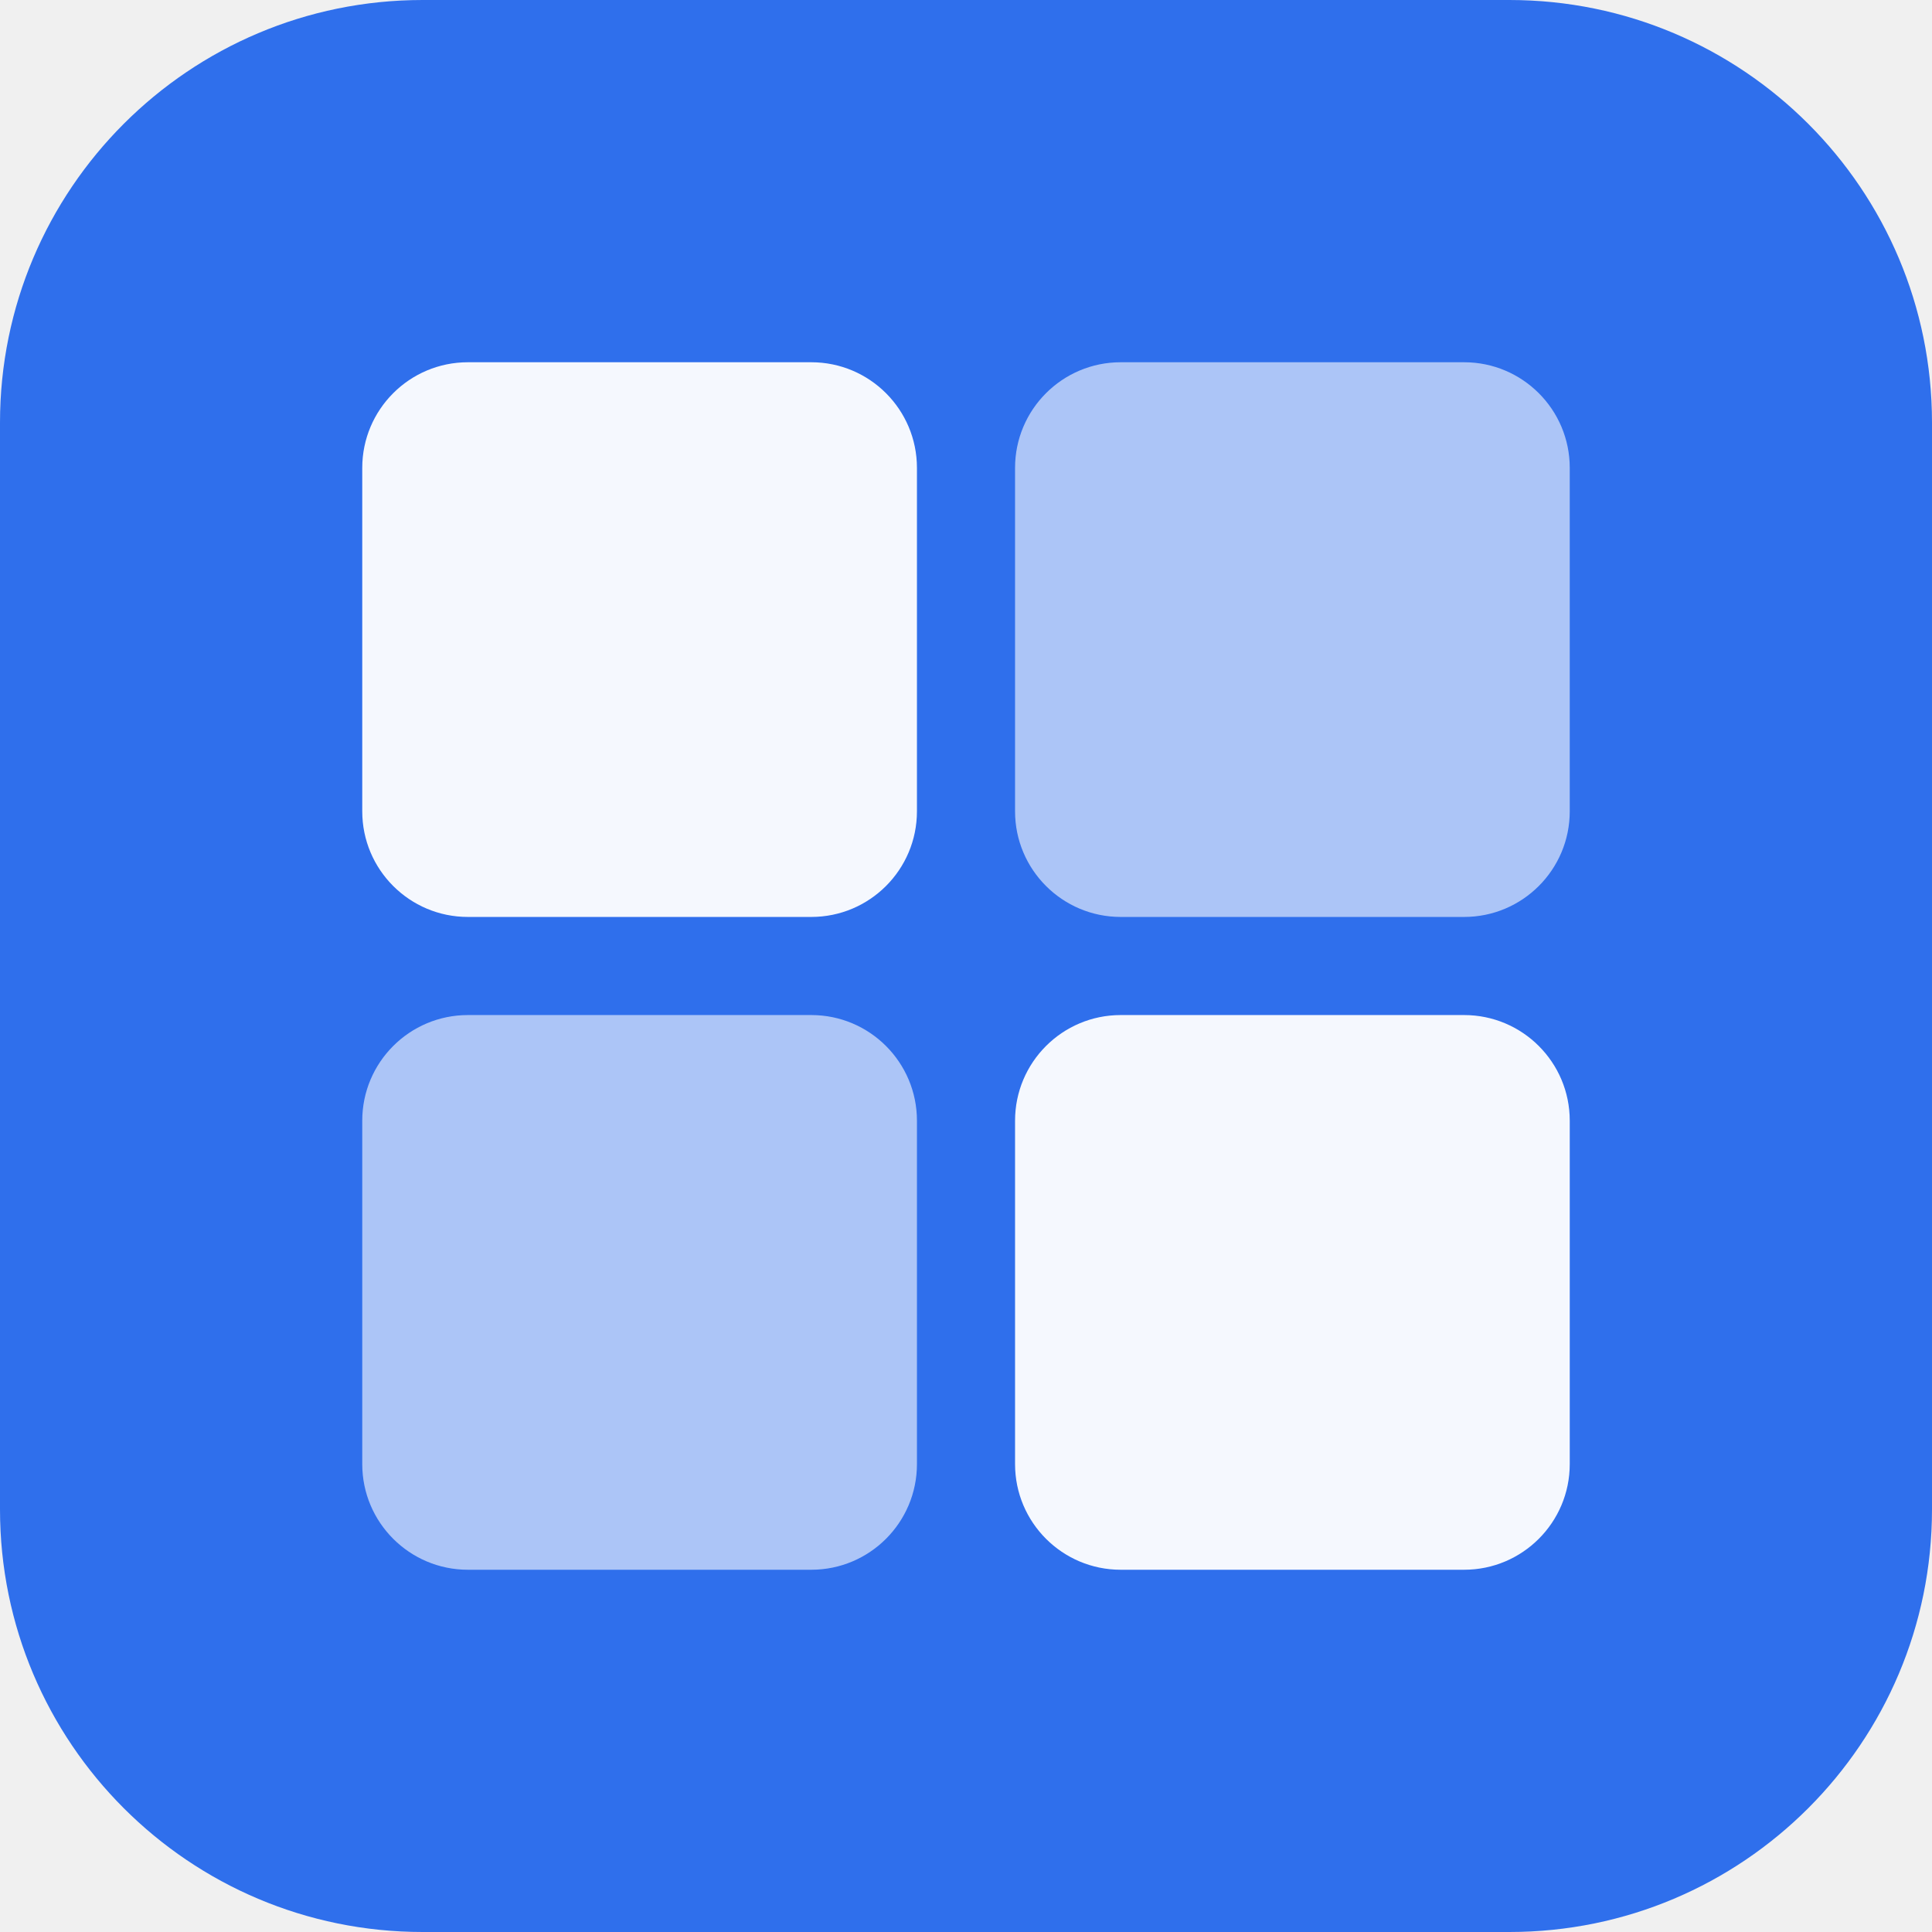
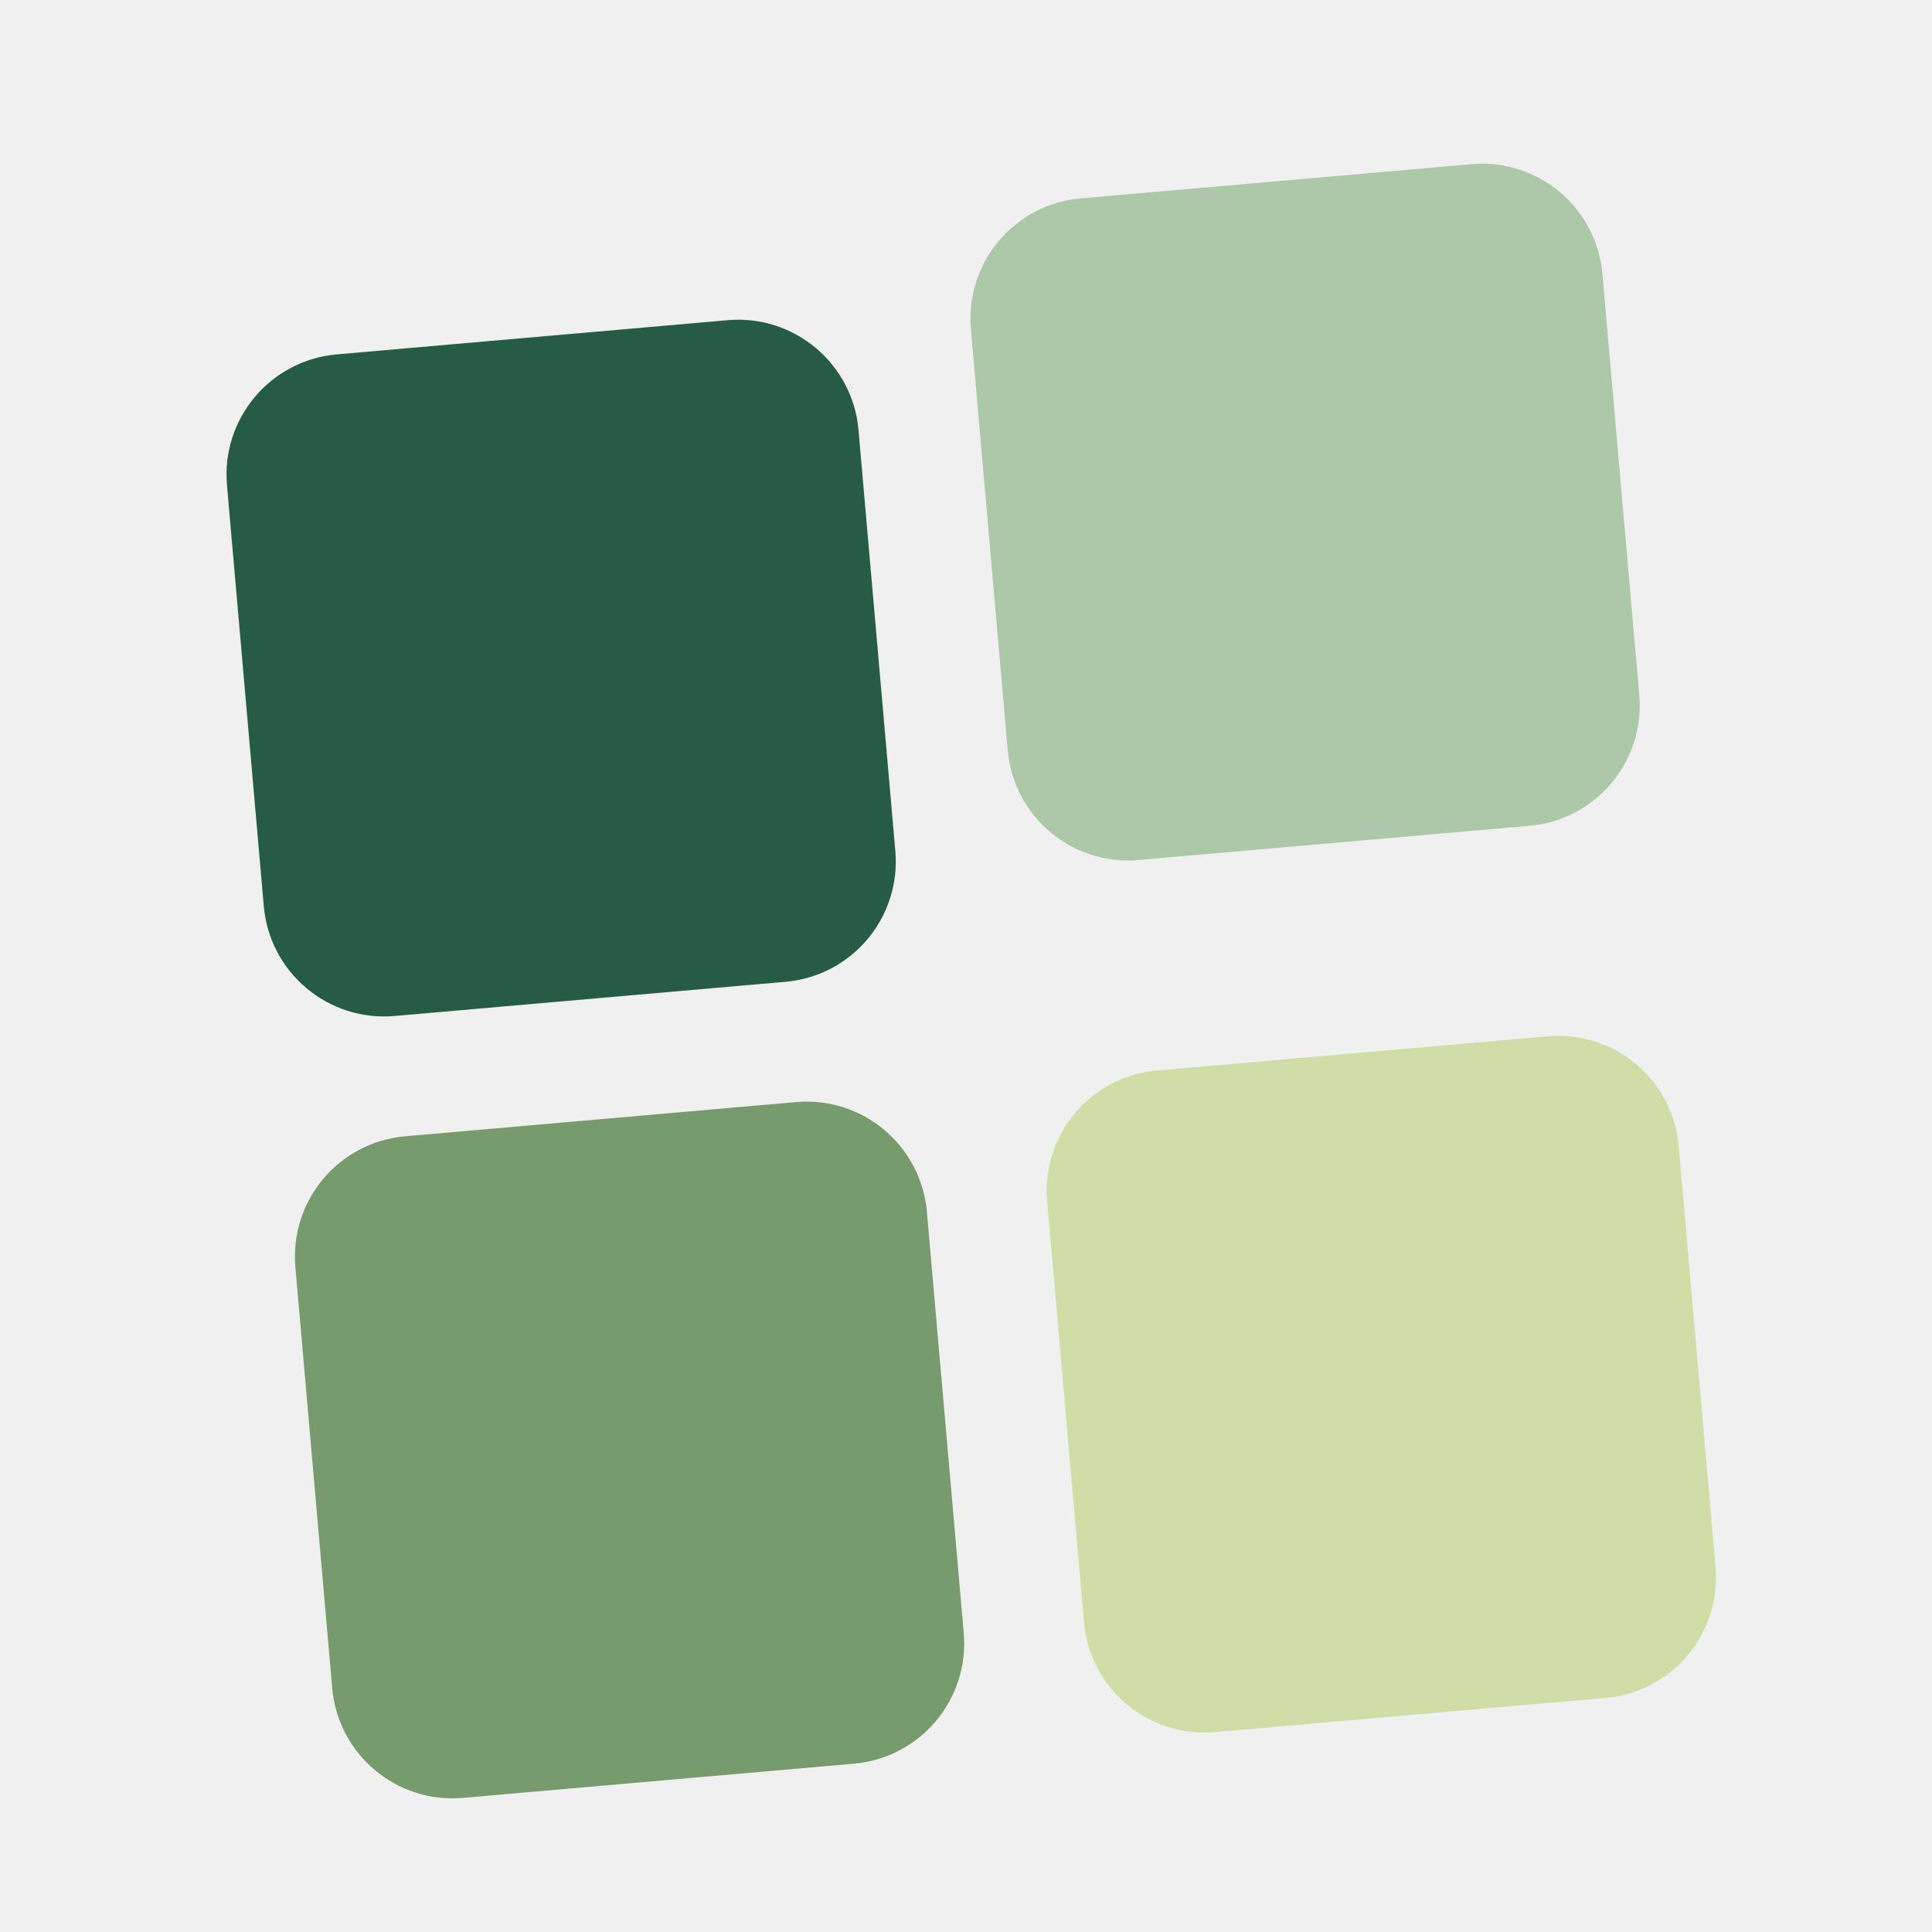
- <svg xmlns="http://www.w3.org/2000/svg" viewBox="0 0 512 512">
-   <rect width="512" height="512" rx="112" fill="#2f6fec" />
-   <g fill="#ffffff">
-     <rect x="96" y="96" width="147" height="147" rx="28" opacity="0.95" />
-     <rect x="269" y="96" width="147" height="147" rx="28" opacity="0.6" />
-     <rect x="96" y="269" width="147" height="147" rx="28" opacity="0.6" />
-     <rect x="269" y="269" width="147" height="147" rx="28" opacity="0.95" />
+ <svg xmlns="http://www.w3.org/2000/svg" viewBox="0 0 64 64">
+   <g transform="translate(9 7) rotate(-5 23 25)">
+     <rect x="0" y="3" width="21" height="22" rx="4" fill="#265c46" />
+     <rect x="25" y="0" width="21" height="22" rx="4" fill="#adc8a8" />
+     <rect x="0" y="29" width="21" height="22" rx="4" fill="#789b6e" />
+     <rect x="25" y="29" width="21" height="22" rx="4" fill="#d2dca6" />
  </g>
</svg>
